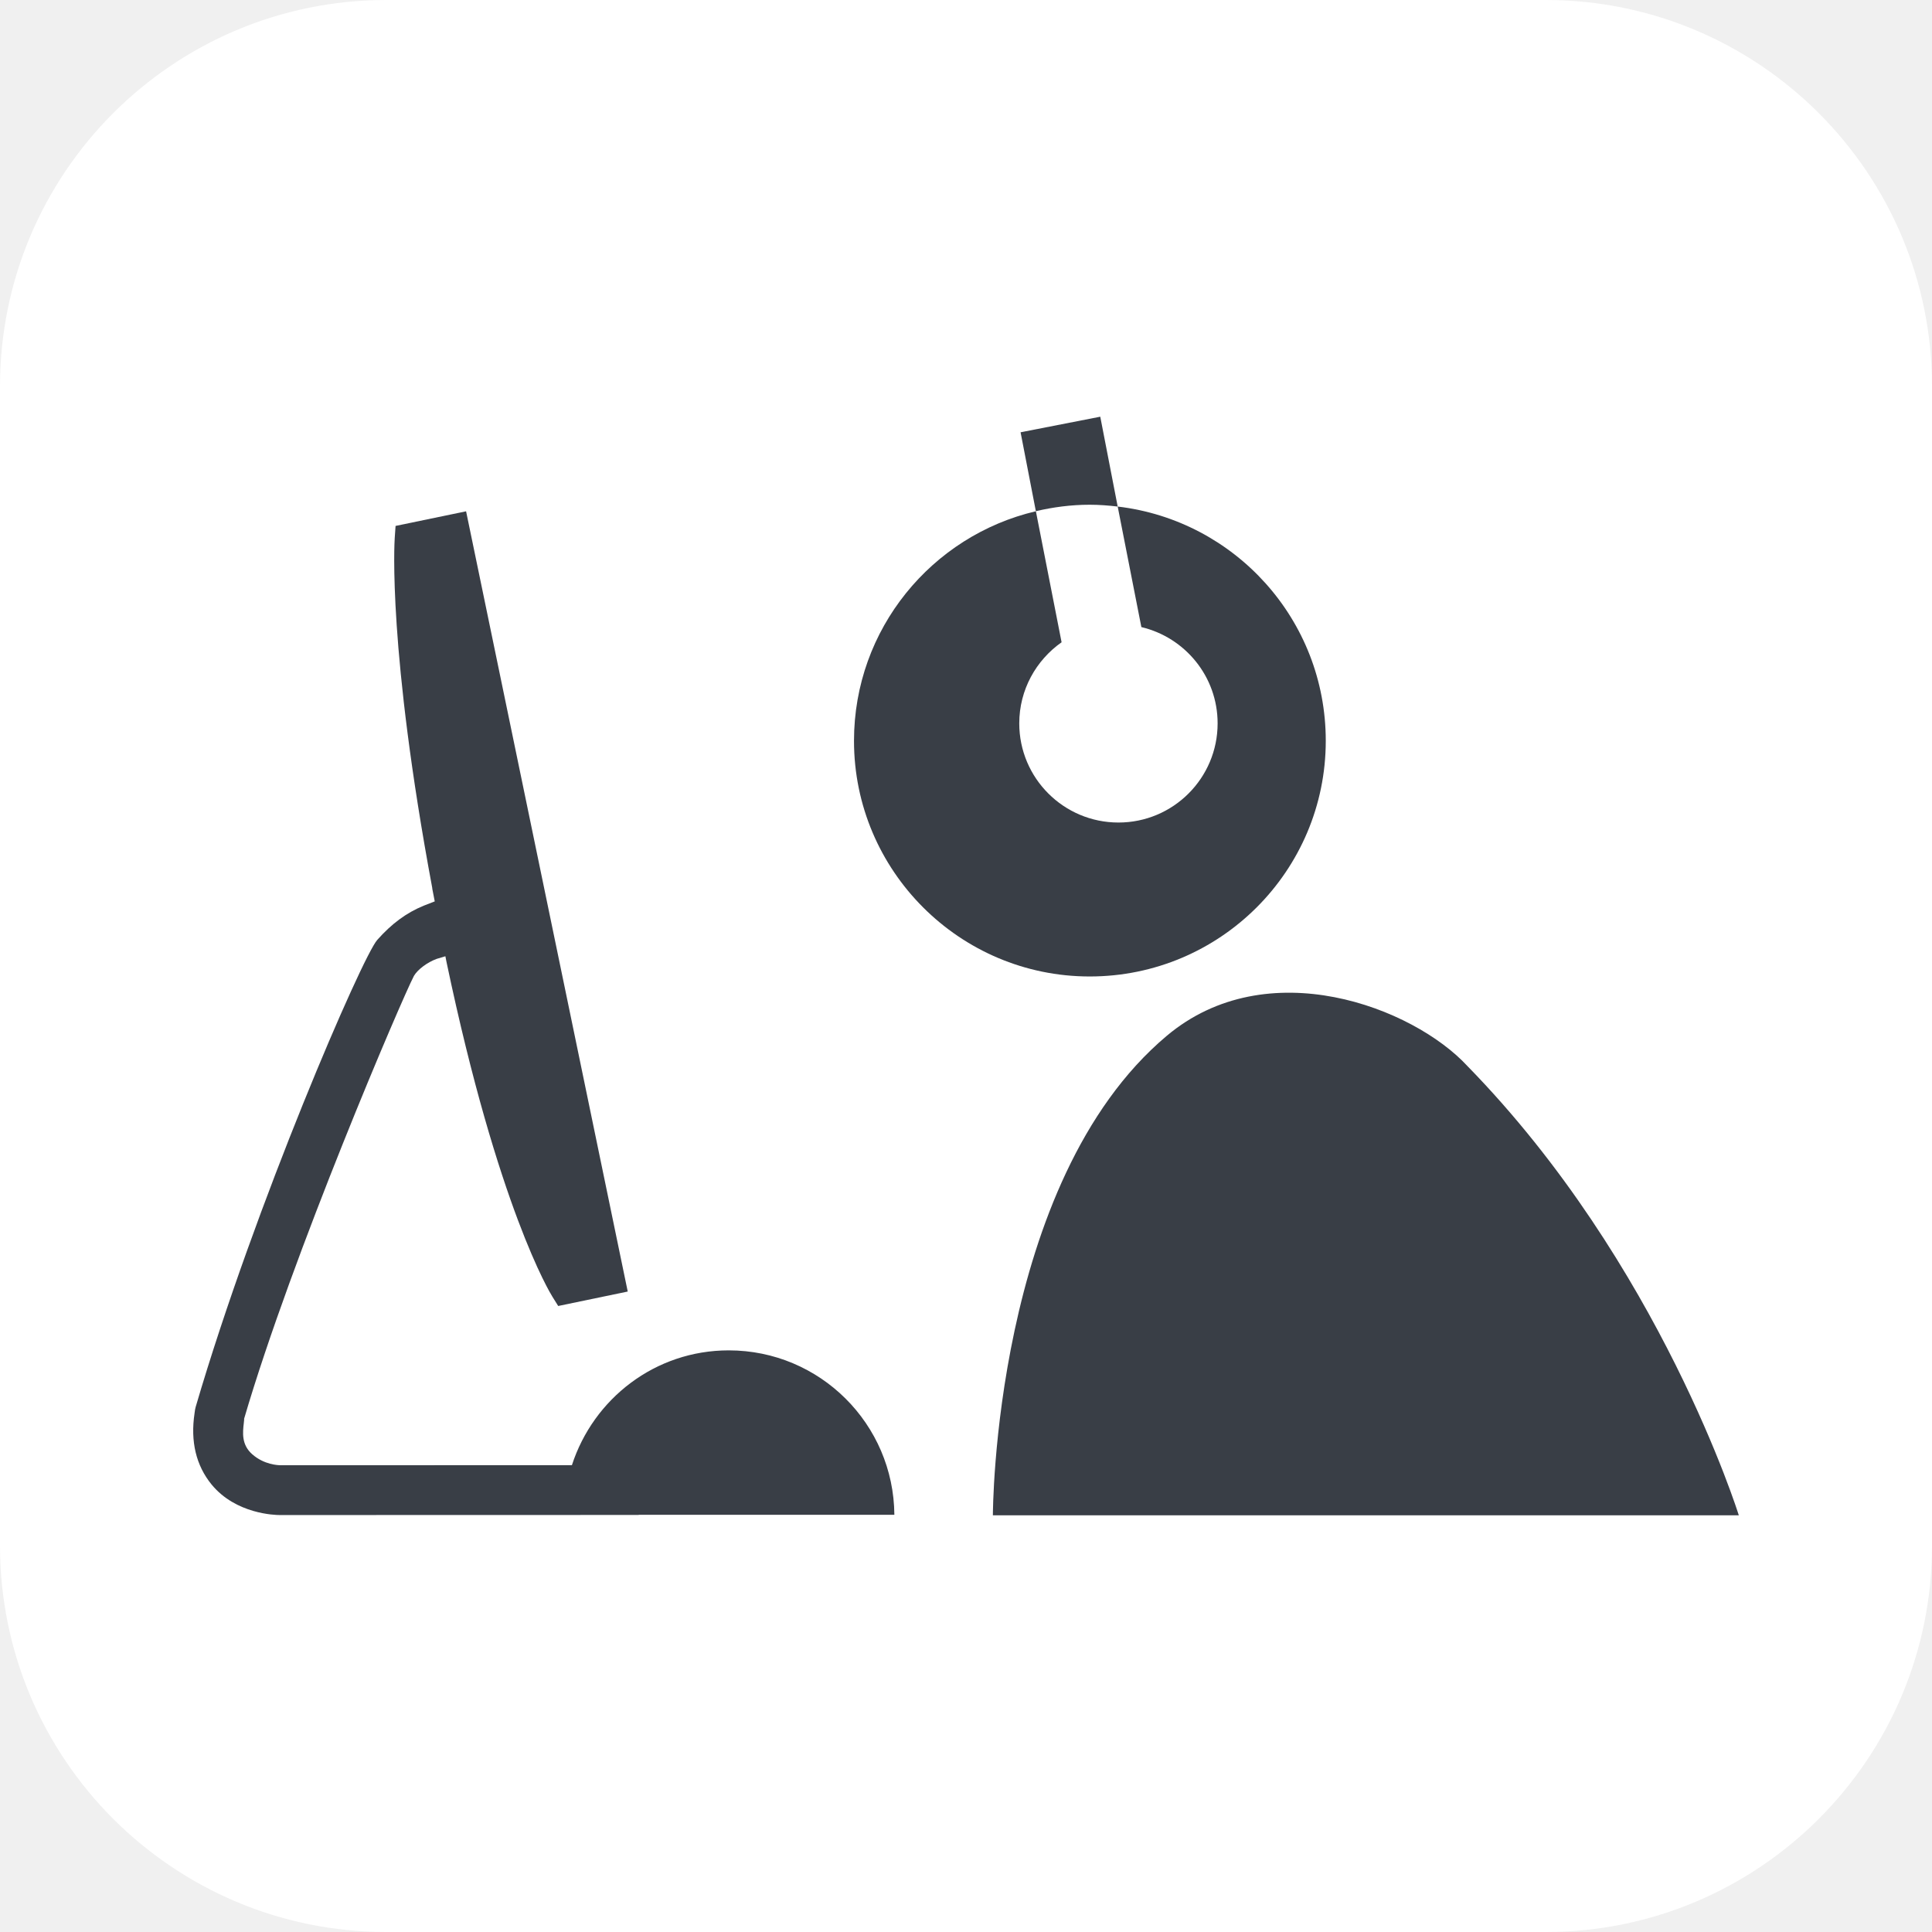
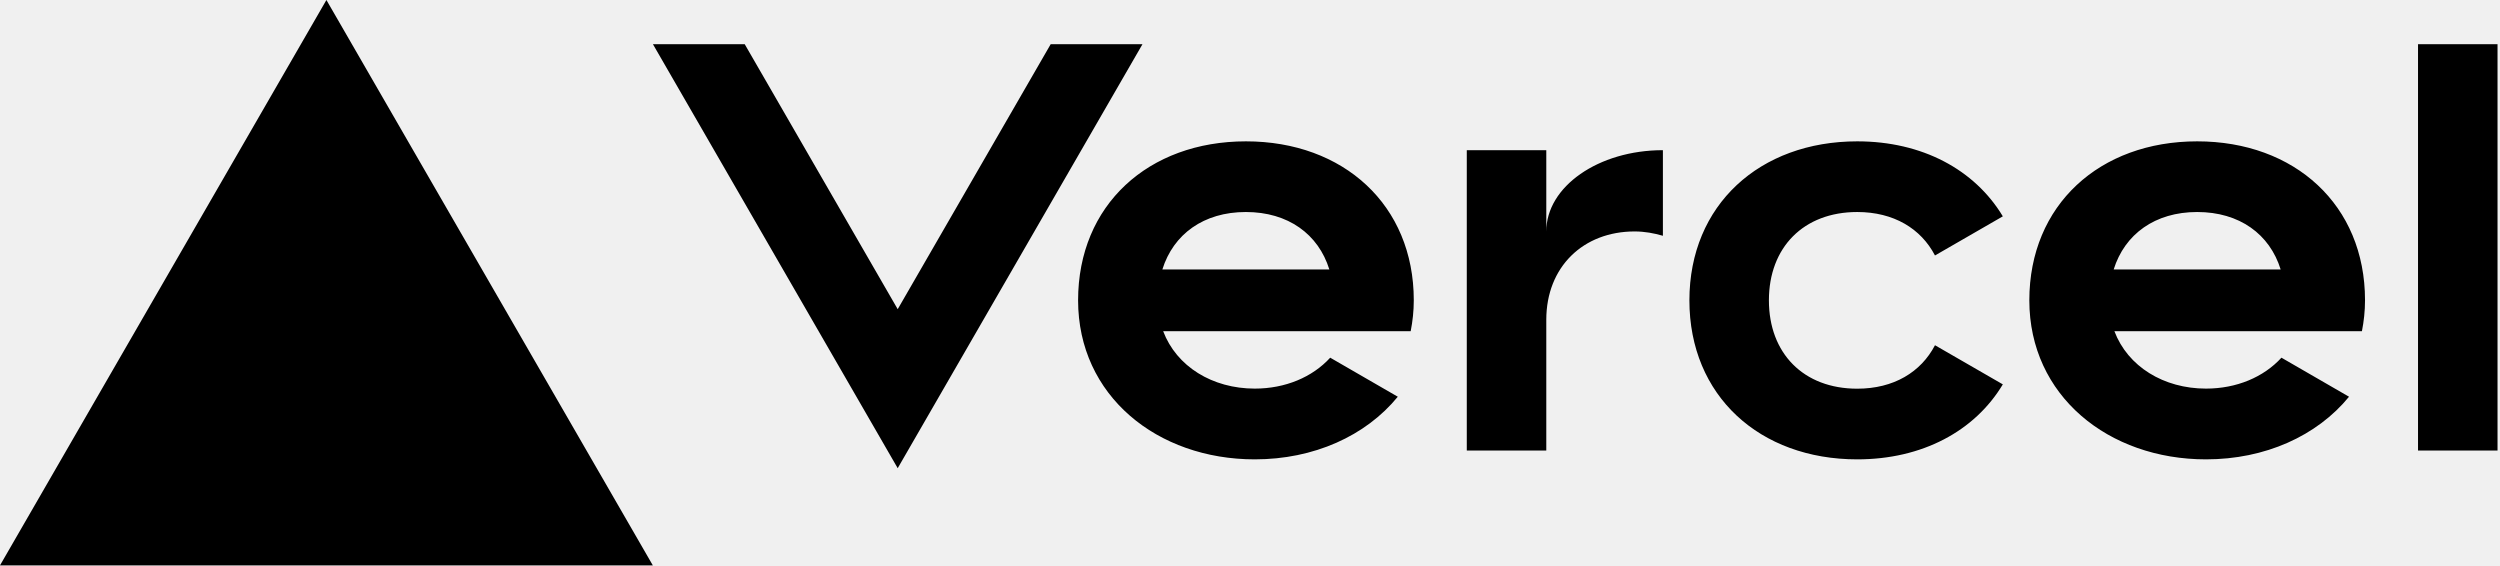
- <svg xmlns="http://www.w3.org/2000/svg" version="1.1" width="1000" height="1000">
-   <rect width="1000" height="1000" rx="200" ry="200" fill="#ffffff" />
-   <g transform="matrix(8.000001,0,0,8.000001,99.99997,215.6868)">
-     <svg version="1.1" width="100" height="71.078">
-       <svg width="100" height="71.078" viewBox="0 0 100 71.078" class="css-1j8o68f" version="1.1" id="svg19">
-         <defs id="SvgjsDefs2326" />
-         <g id="SvgjsG2327" featurekey="JKiIdh-0" transform="matrix(1.984485,0,0,1.984485,0.00178325,-28.93975)" fill="#0092ca" style="fill:#393e46;fill-opacity:1">
-           <g id="g13" style="fill:#393e46;fill-opacity:1">
-             <path d="m 50.39,50.4 c 0,0 -2.547,-8.199 -8.847,-14.646 C 39.772,33.837 35.016,32.009 31.735,34.772 26.071,39.538 26.071,50.4 26.071,50.4 Z" id="path3" style="fill:#393e46;fill-opacity:1" />
-             <path d="m 22.859,50.385 c -0.022,-2.965 -2.43,-5.362 -5.4,-5.362 -2.401,0 -4.411,1.577 -5.113,3.743 L 2.852,48.768 C 2.764,48.768 2.313,48.751 1.927,48.413 1.567,48.099 1.613,47.702 1.65,47.384 1.657,47.319 1.664,47.259 1.658,47.259 L 1.657,47.26 C 3.228,41.893 6.818,33.532 7.195,32.815 7.317,32.606 7.629,32.373 7.935,32.26 l 0.286,-0.086 0.035,0.179 c 1.685,8.027 3.381,10.805 3.455,10.921 l 0.188,0.302 2.267,-0.471 L 8.896,17.667 6.597,18.144 6.57,18.53 c -0.01,0.146 -0.229,3.638 1.225,11.43 -0.001,10e-4 -0.002,10e-4 -0.003,0.002 l 0.082,0.423 -0.359,0.14 C 6.951,30.756 6.47,31.111 6,31.641 5.512,32.186 2.011,40.271 0.079,46.87 c -0.014,0.052 -0.025,0.105 -0.036,0.204 -0.138,0.921 0.05,1.703 0.555,2.322 0.793,0.968 2.081,0.996 2.224,0.996 l 11.702,-0.003 v -0.005 h 8.335 z" id="path5" style="fill:#393e46;fill-opacity:1" />
-             <g id="g11" style="fill:#393e46;fill-opacity:1">
-               <path d="m 30.14,17.512 0.772,3.93 c 1.424,0.338 2.486,1.61 2.486,3.139 0,1.786 -1.448,3.233 -3.233,3.233 -1.785,0 -3.234,-1.447 -3.234,-3.233 0,-1.095 0.549,-2.059 1.38,-2.644 l -0.838,-4.272 c -3.393,0.796 -5.93,3.84 -5.93,7.485 0,4.238 3.448,7.683 7.684,7.683 4.255,0 7.697,-3.445 7.697,-7.683 0,-3.945 -2.96,-7.187 -6.784,-7.638 z" id="path7" style="fill:#393e46;fill-opacity:1" />
-               <path d="m 29.227,17.453 c 0.31,0 0.613,0.024 0.913,0.059 l -0.568,-2.929 -2.598,0.508 0.498,2.572 c 0.565,-0.132 1.151,-0.21 1.755,-0.21 z" id="path9" style="fill:#393e46;fill-opacity:1" />
-             </g>
-           </g>
-         </g>
-       </svg>
-     </svg>
-   </g>
+ <svg xmlns="http://www.w3.org/2000/svg" width="283" height="64" viewBox="0 0 283 64" fill="none">
+   <path d="M141.04 16c-11.04 0-19 7.2-19 18s8.96 18 20 18c6.67 0 12.55-2.64 16.19-7.09l-7.65-4.42c-2.02 2.21-5.09 3.5-8.54 3.5-4.79 0-8.86-2.5-10.37-6.5h28.02c.22-1.12.35-2.28.35-3.5 0-10.79-7.96-17.99-19-17.99zm-9.46 14.5c1.25-3.99 4.67-6.5 9.45-6.5 4.79 0 8.21 2.51 9.45 6.5h-18.9zM248.72 16c-11.04 0-19 7.2-19 18s8.96 18 20 18c6.67 0 12.55-2.64 16.19-7.09l-7.65-4.42c-2.02 2.21-5.09 3.5-8.54 3.5-4.79 0-8.86-2.5-10.37-6.5h28.02c.22-1.12.35-2.28.35-3.5 0-10.79-7.96-17.99-19-17.99zm-9.45 14.5c1.25-3.99 4.67-6.5 9.45-6.5 4.79 0 8.21 2.51 9.45 6.5h-18.9zM200.24 34c0 6 3.92 10 10 10 4.12 0 7.21-1.87 8.8-4.92l7.68 4.43c-3.18 5.3-9.14 8.49-16.48 8.49-11.05 0-19-7.2-19-18s7.96-18 19-18c7.34 0 13.29 3.19 16.48 8.49l-7.68 4.43c-1.59-3.05-4.68-4.92-8.8-4.92-6.07 0-10 4-10 10zm82.48-29v46h-9V5h9zM36.95 0L73.9 64H0L36.95 0zm92.38 5l-27.71 48L73.91 5H84.3l17.32 30 17.32-30h10.39zm58.91 12v9.69c-1-.29-2.06-.49-3.2-.49-5.81 0-10 4-10 10V51h-9V17h9v9.2c0-5.08 5.91-9.2 13.2-9.2z" fill="#000" />
</svg>
